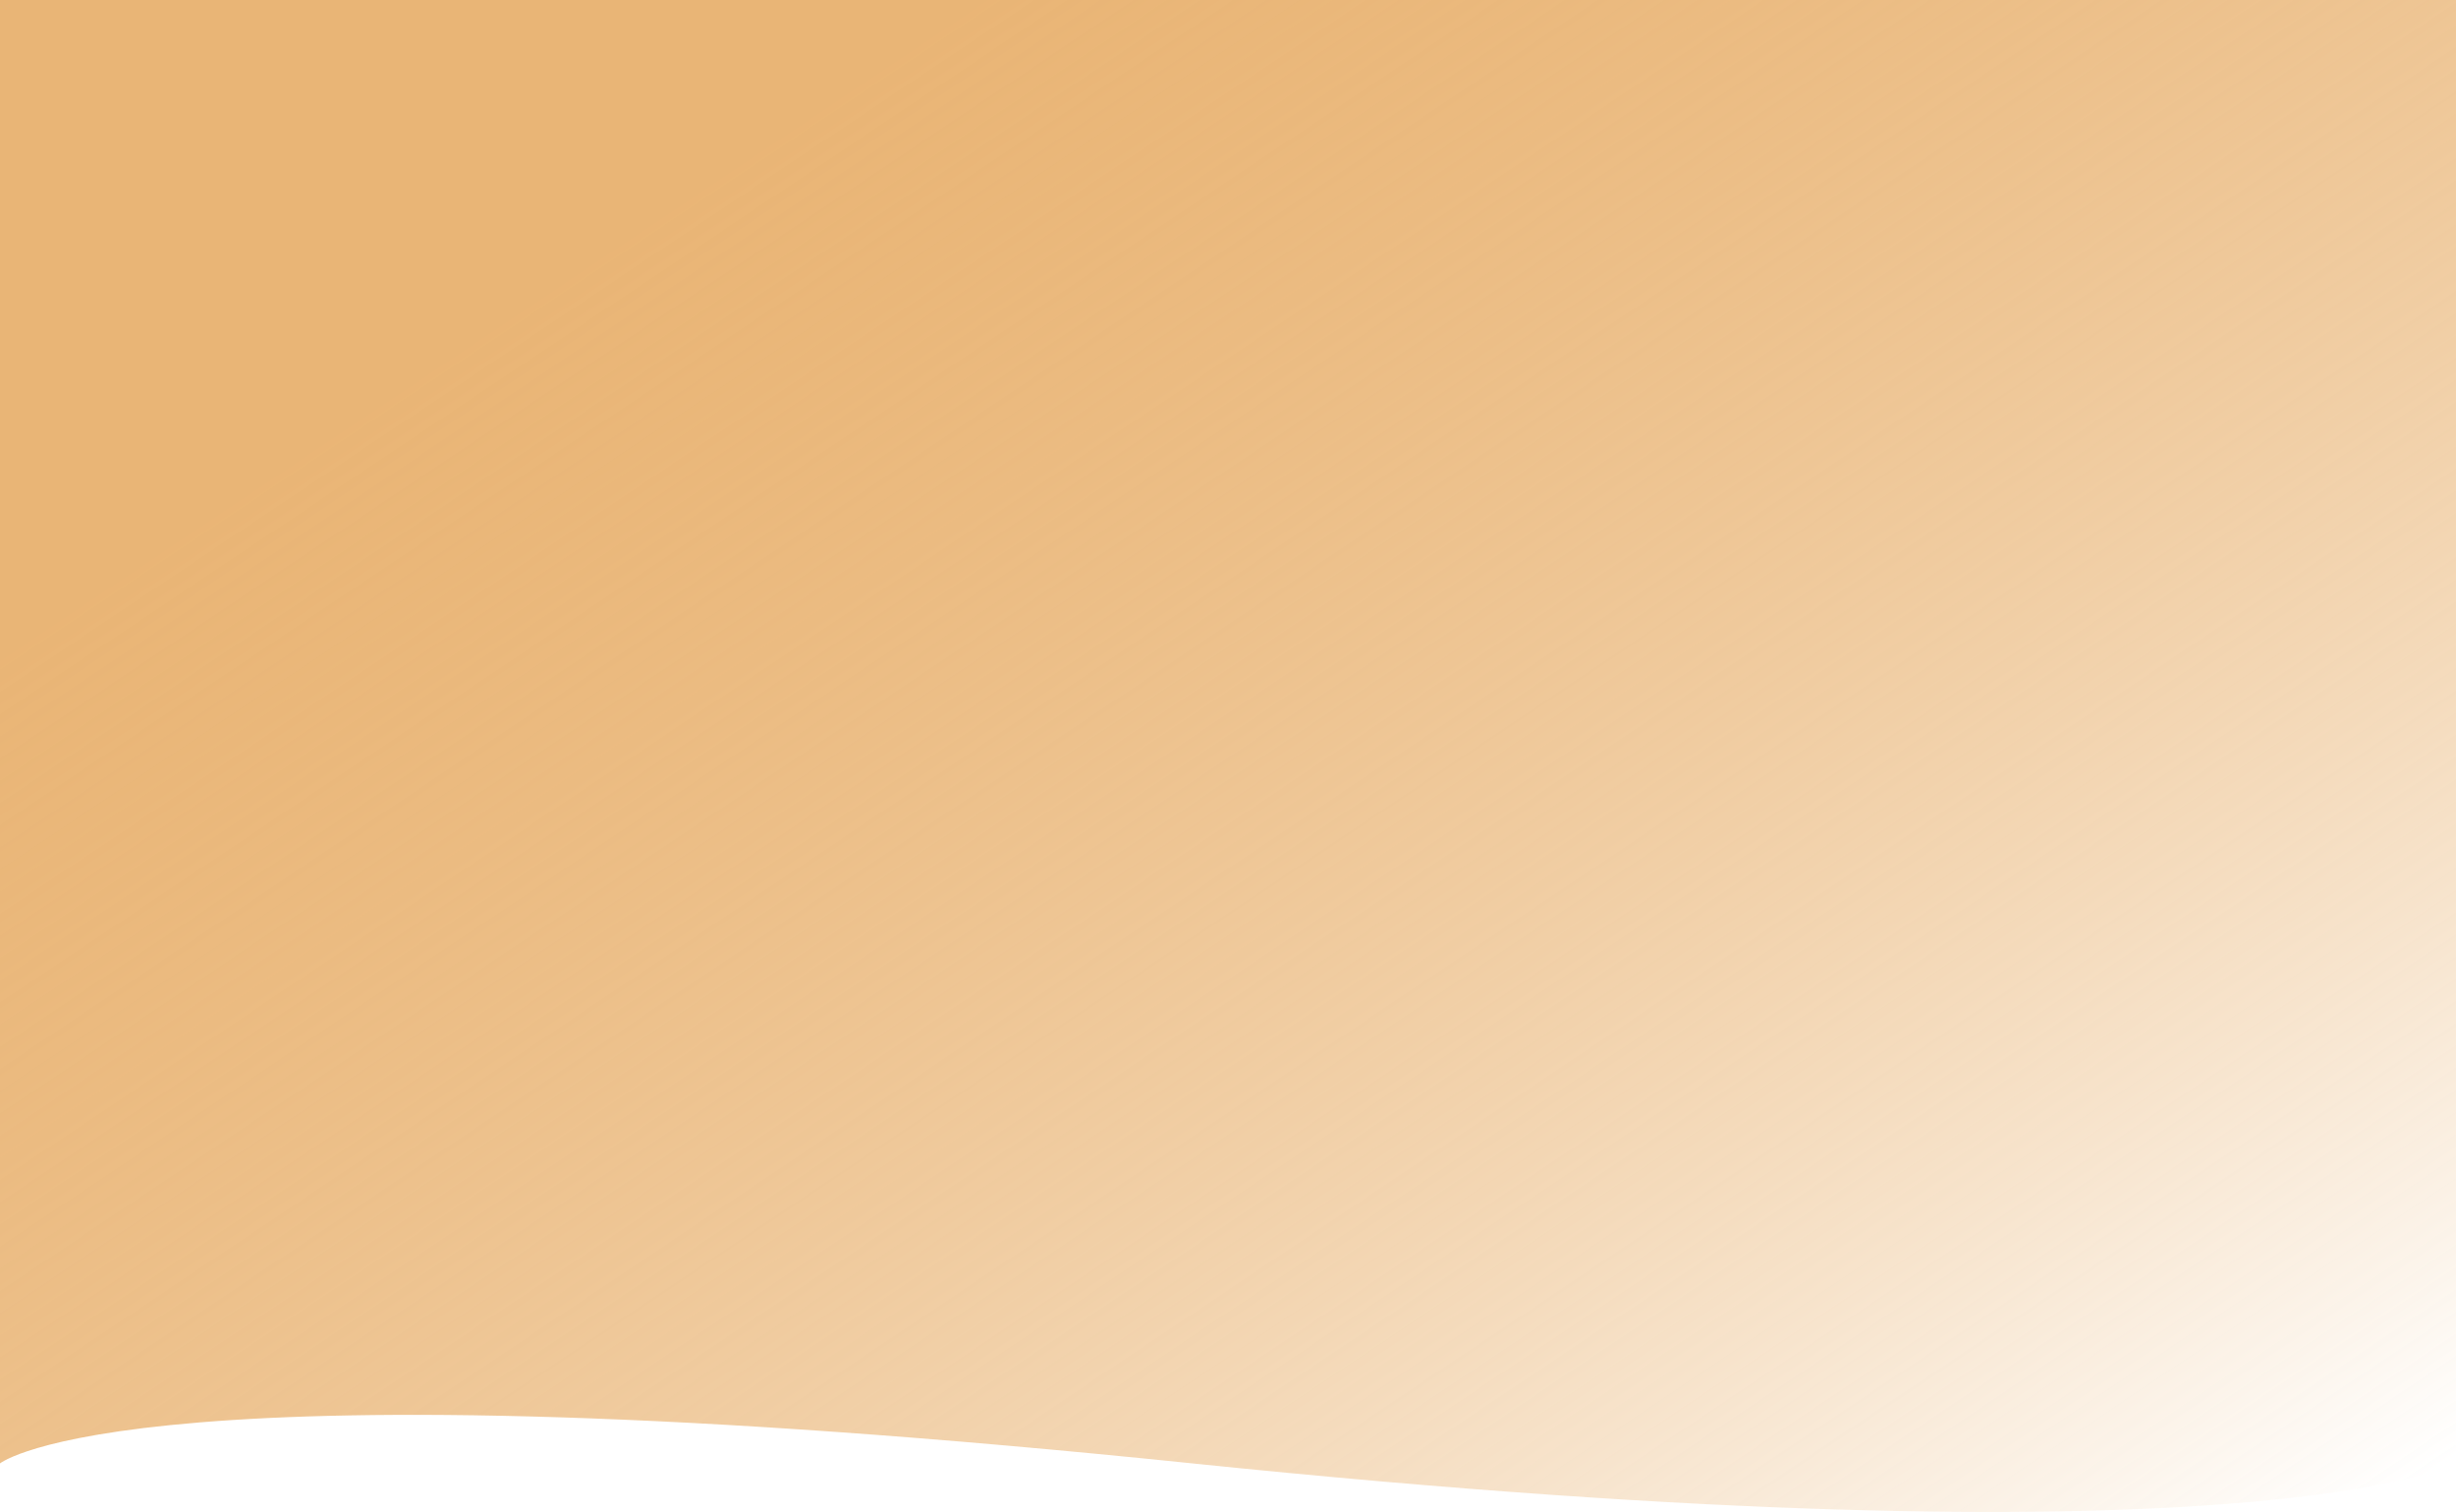
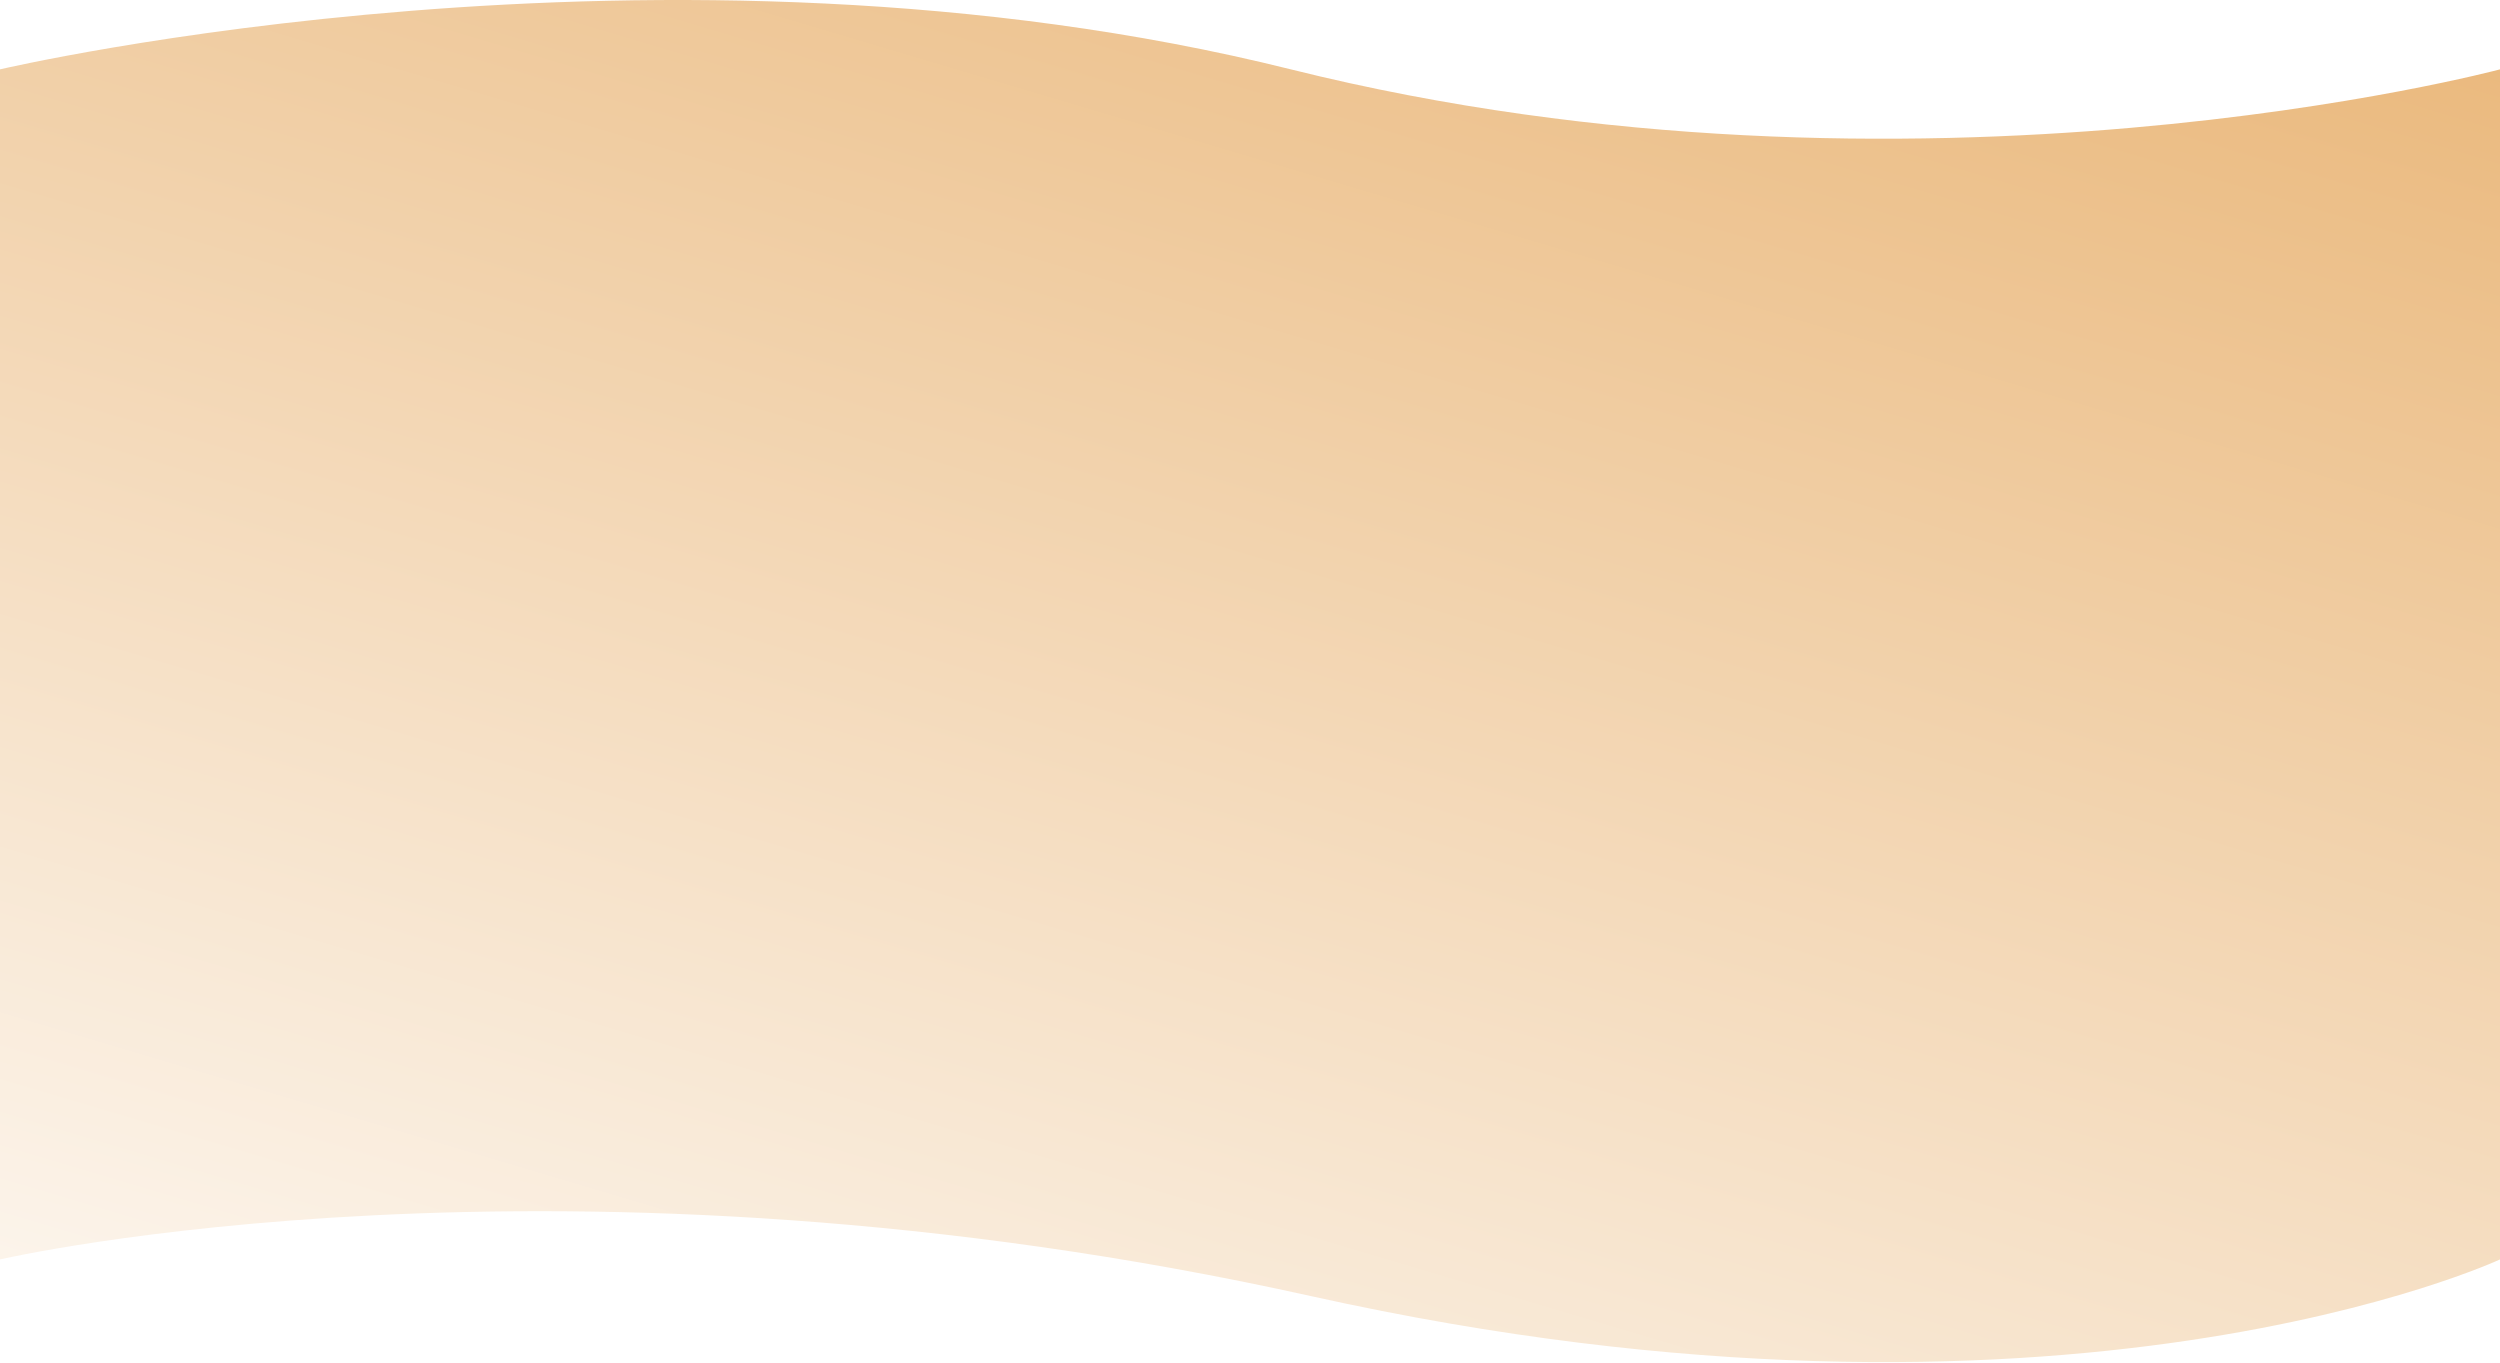
- <svg xmlns="http://www.w3.org/2000/svg" width="1920" height="1181.92" viewBox="0 0 1920 1181.92">
+ <svg xmlns="http://www.w3.org/2000/svg" width="1920" height="1046.106" viewBox="0 0 1920 1046.106">
  <defs>
-     <linearGradient id="linear-gradient" x1="0.988" y1="0.976" x2="0.178" y2="0.244" gradientUnits="objectBoundingBox">
-       <stop offset="0" stop-color="#fff" />
-       <stop offset="1" stop-color="#d97d0e" stop-opacity="0.569" />
+     <linearGradient id="linear-gradient" x1="0.772" y1="-0.184" x2="0.013" y2="1.197" gradientUnits="objectBoundingBox">
+       <stop offset="0" stop-color="#e9b576" />
+       <stop offset="1" stop-color="#fff" />
    </linearGradient>
  </defs>
-   <path id="Tracé_356" data-name="Tracé 356" d="M0,0H1920V1143.962s-160.483,85.405-987.8,0-932.2,0-932.2,0Z" fill="url(#linear-gradient)" />
+   <path id="Projet" d="M0,13.462s510.676-119.859,991.377,0,928.623,0,928.623,0V927.425s-334.787,156.659-912.125,28.4S0,927.425,0,927.425Z" transform="translate(0 39.809)" fill="url(#linear-gradient)" />
</svg>
